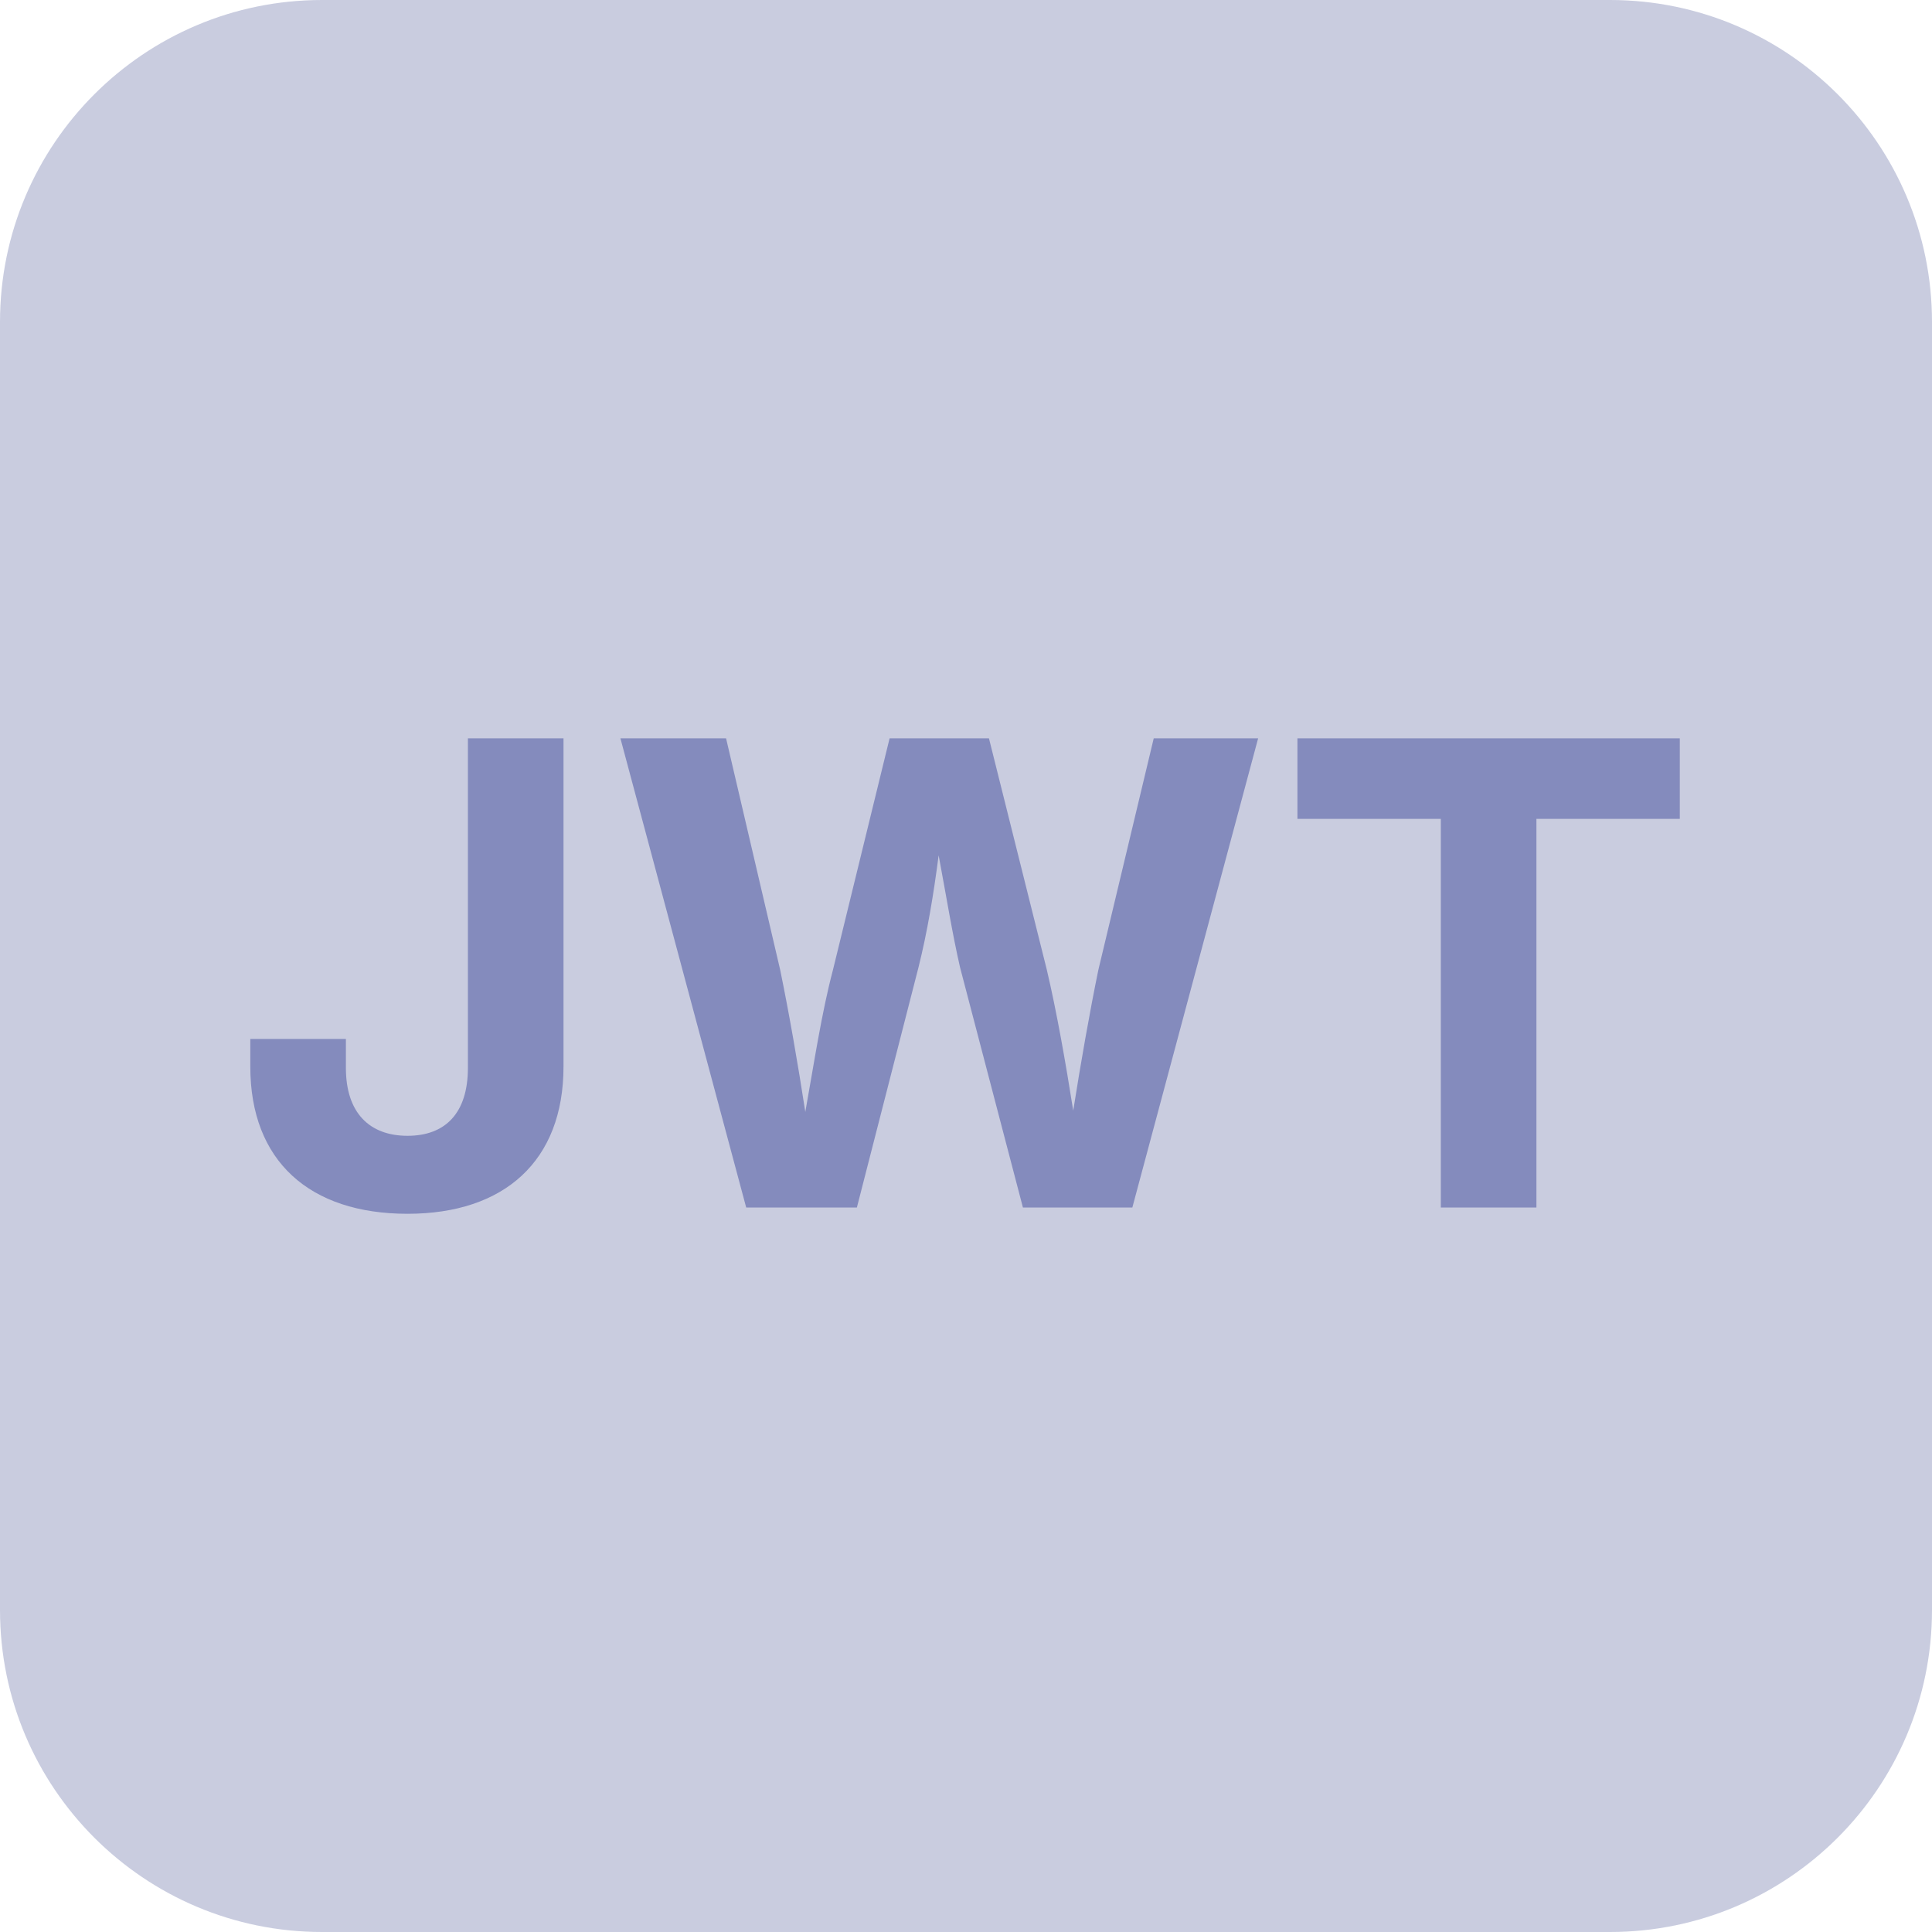
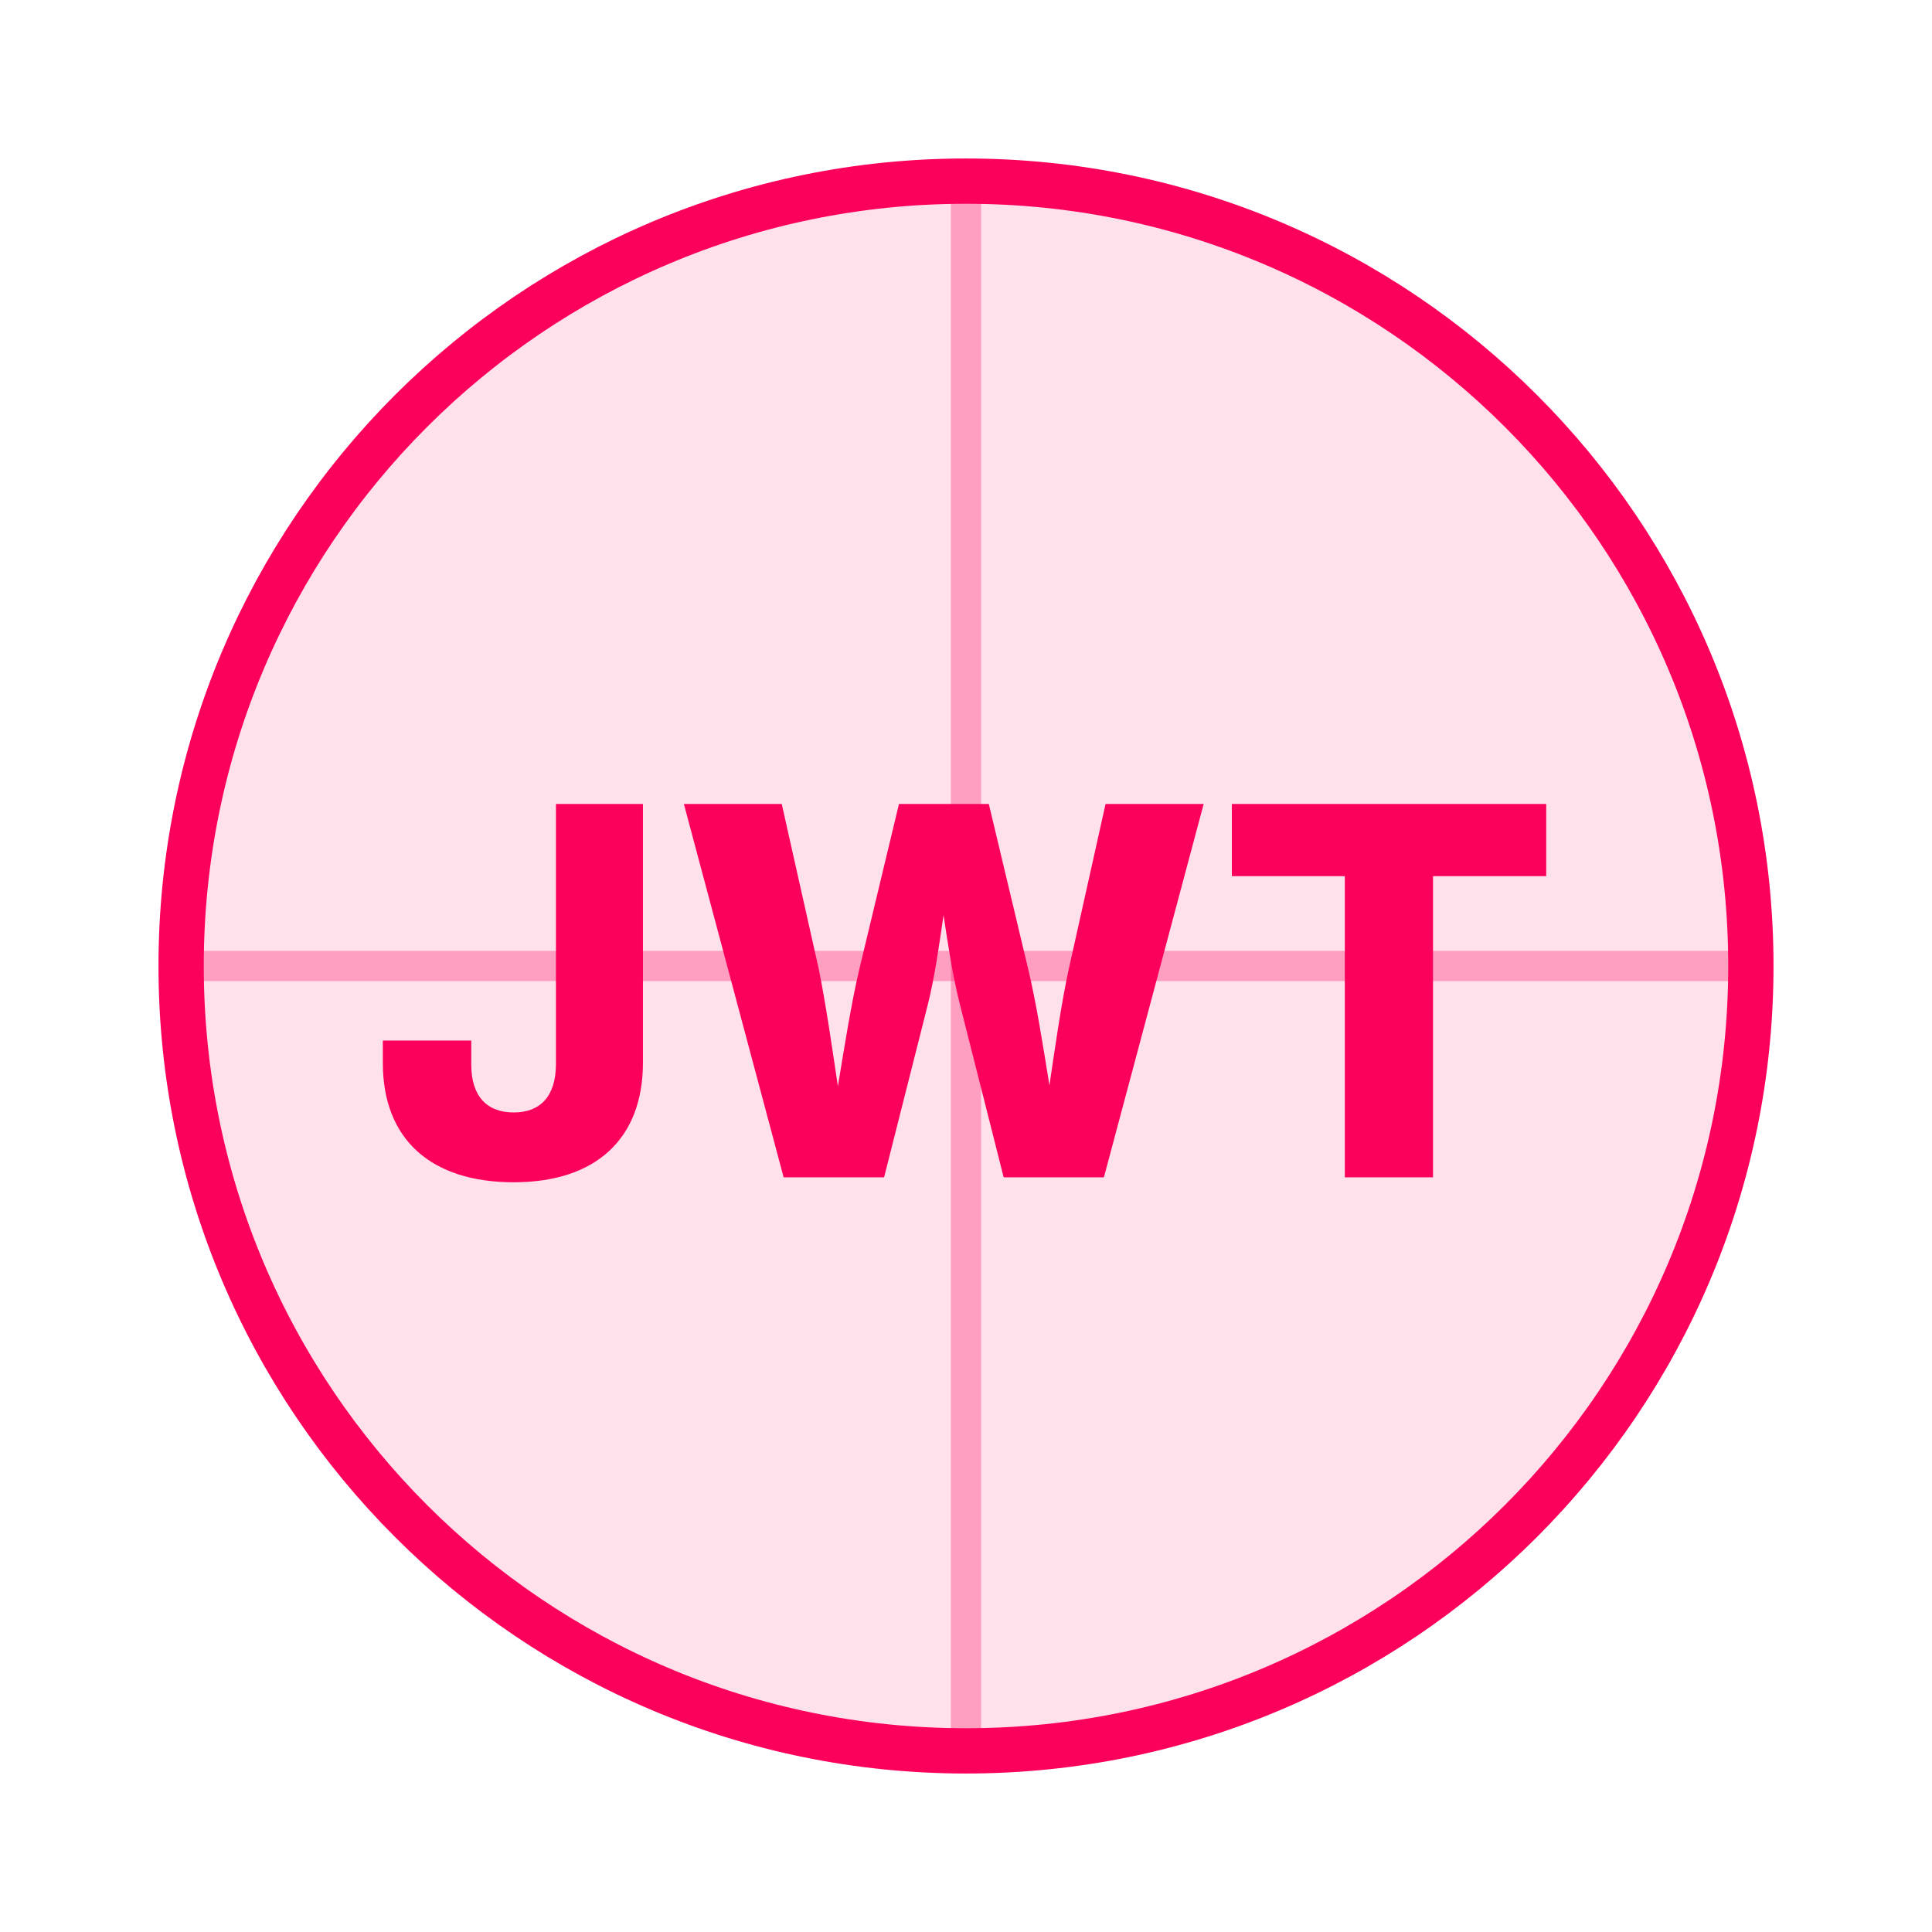
- <svg xmlns="http://www.w3.org/2000/svg" viewBox="0 0 24 24" fill="none">
-   <rect width="24" height="24" rx="4" fill="#495495" opacity="0.3" />
-   <text x="12" y="15" text-anchor="middle" font-family="Inter, sans-serif" font-size="8" font-weight="bold" fill="#848bbd">JWT</text>
+ <svg xmlns="http://www.w3.org/2000/svg" viewBox="0 0 128 128">
+   <circle cx="64" cy="64" r="52" fill="#FB015B" opacity="0.12" />
+   <circle cx="64" cy="64" r="52" fill="none" stroke="#FB015B" stroke-width="3" />
+   <line x1="64" y1="12" x2="64" y2="116" stroke="#FB015B" stroke-width="2" opacity="0.3" />
+   <line x1="12" y1="64" x2="116" y2="64" stroke="#FB015B" stroke-width="2" opacity="0.3" />
+   <text x="64" y="78" text-anchor="middle" font-family="Inter, system-ui, sans-serif" font-size="34" font-weight="800" fill="#FB015B">JWT</text>
</svg>
